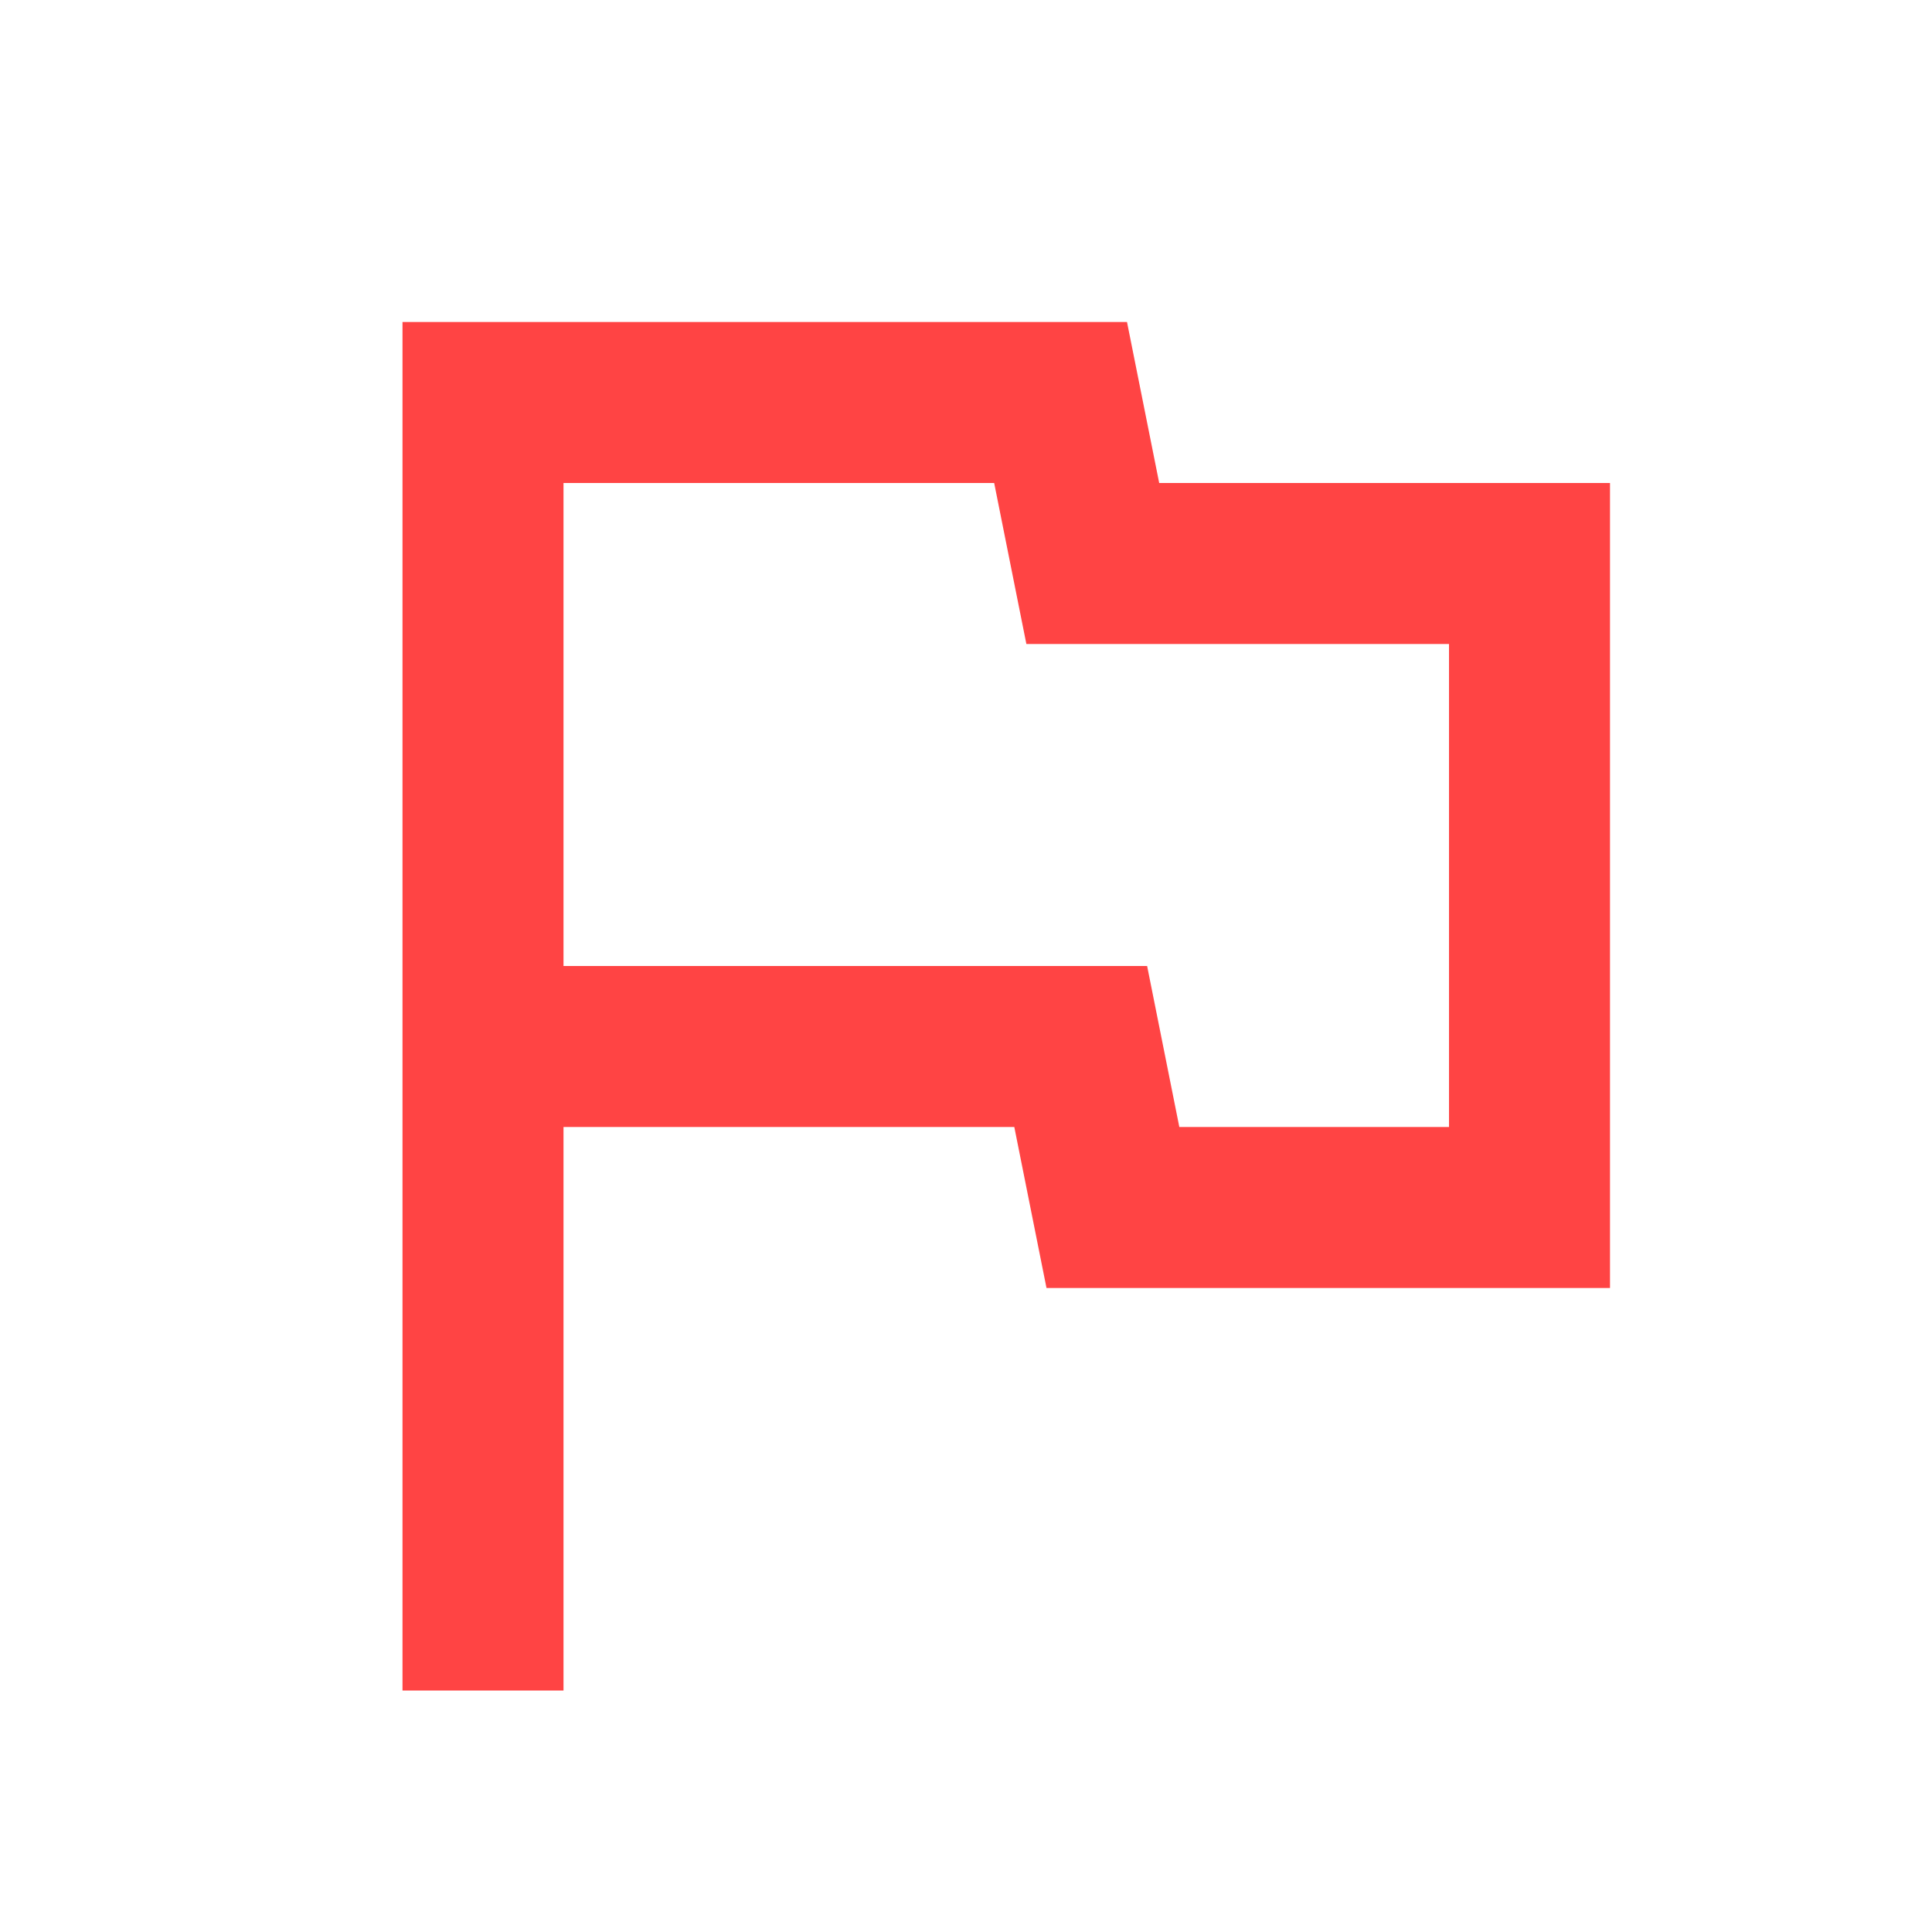
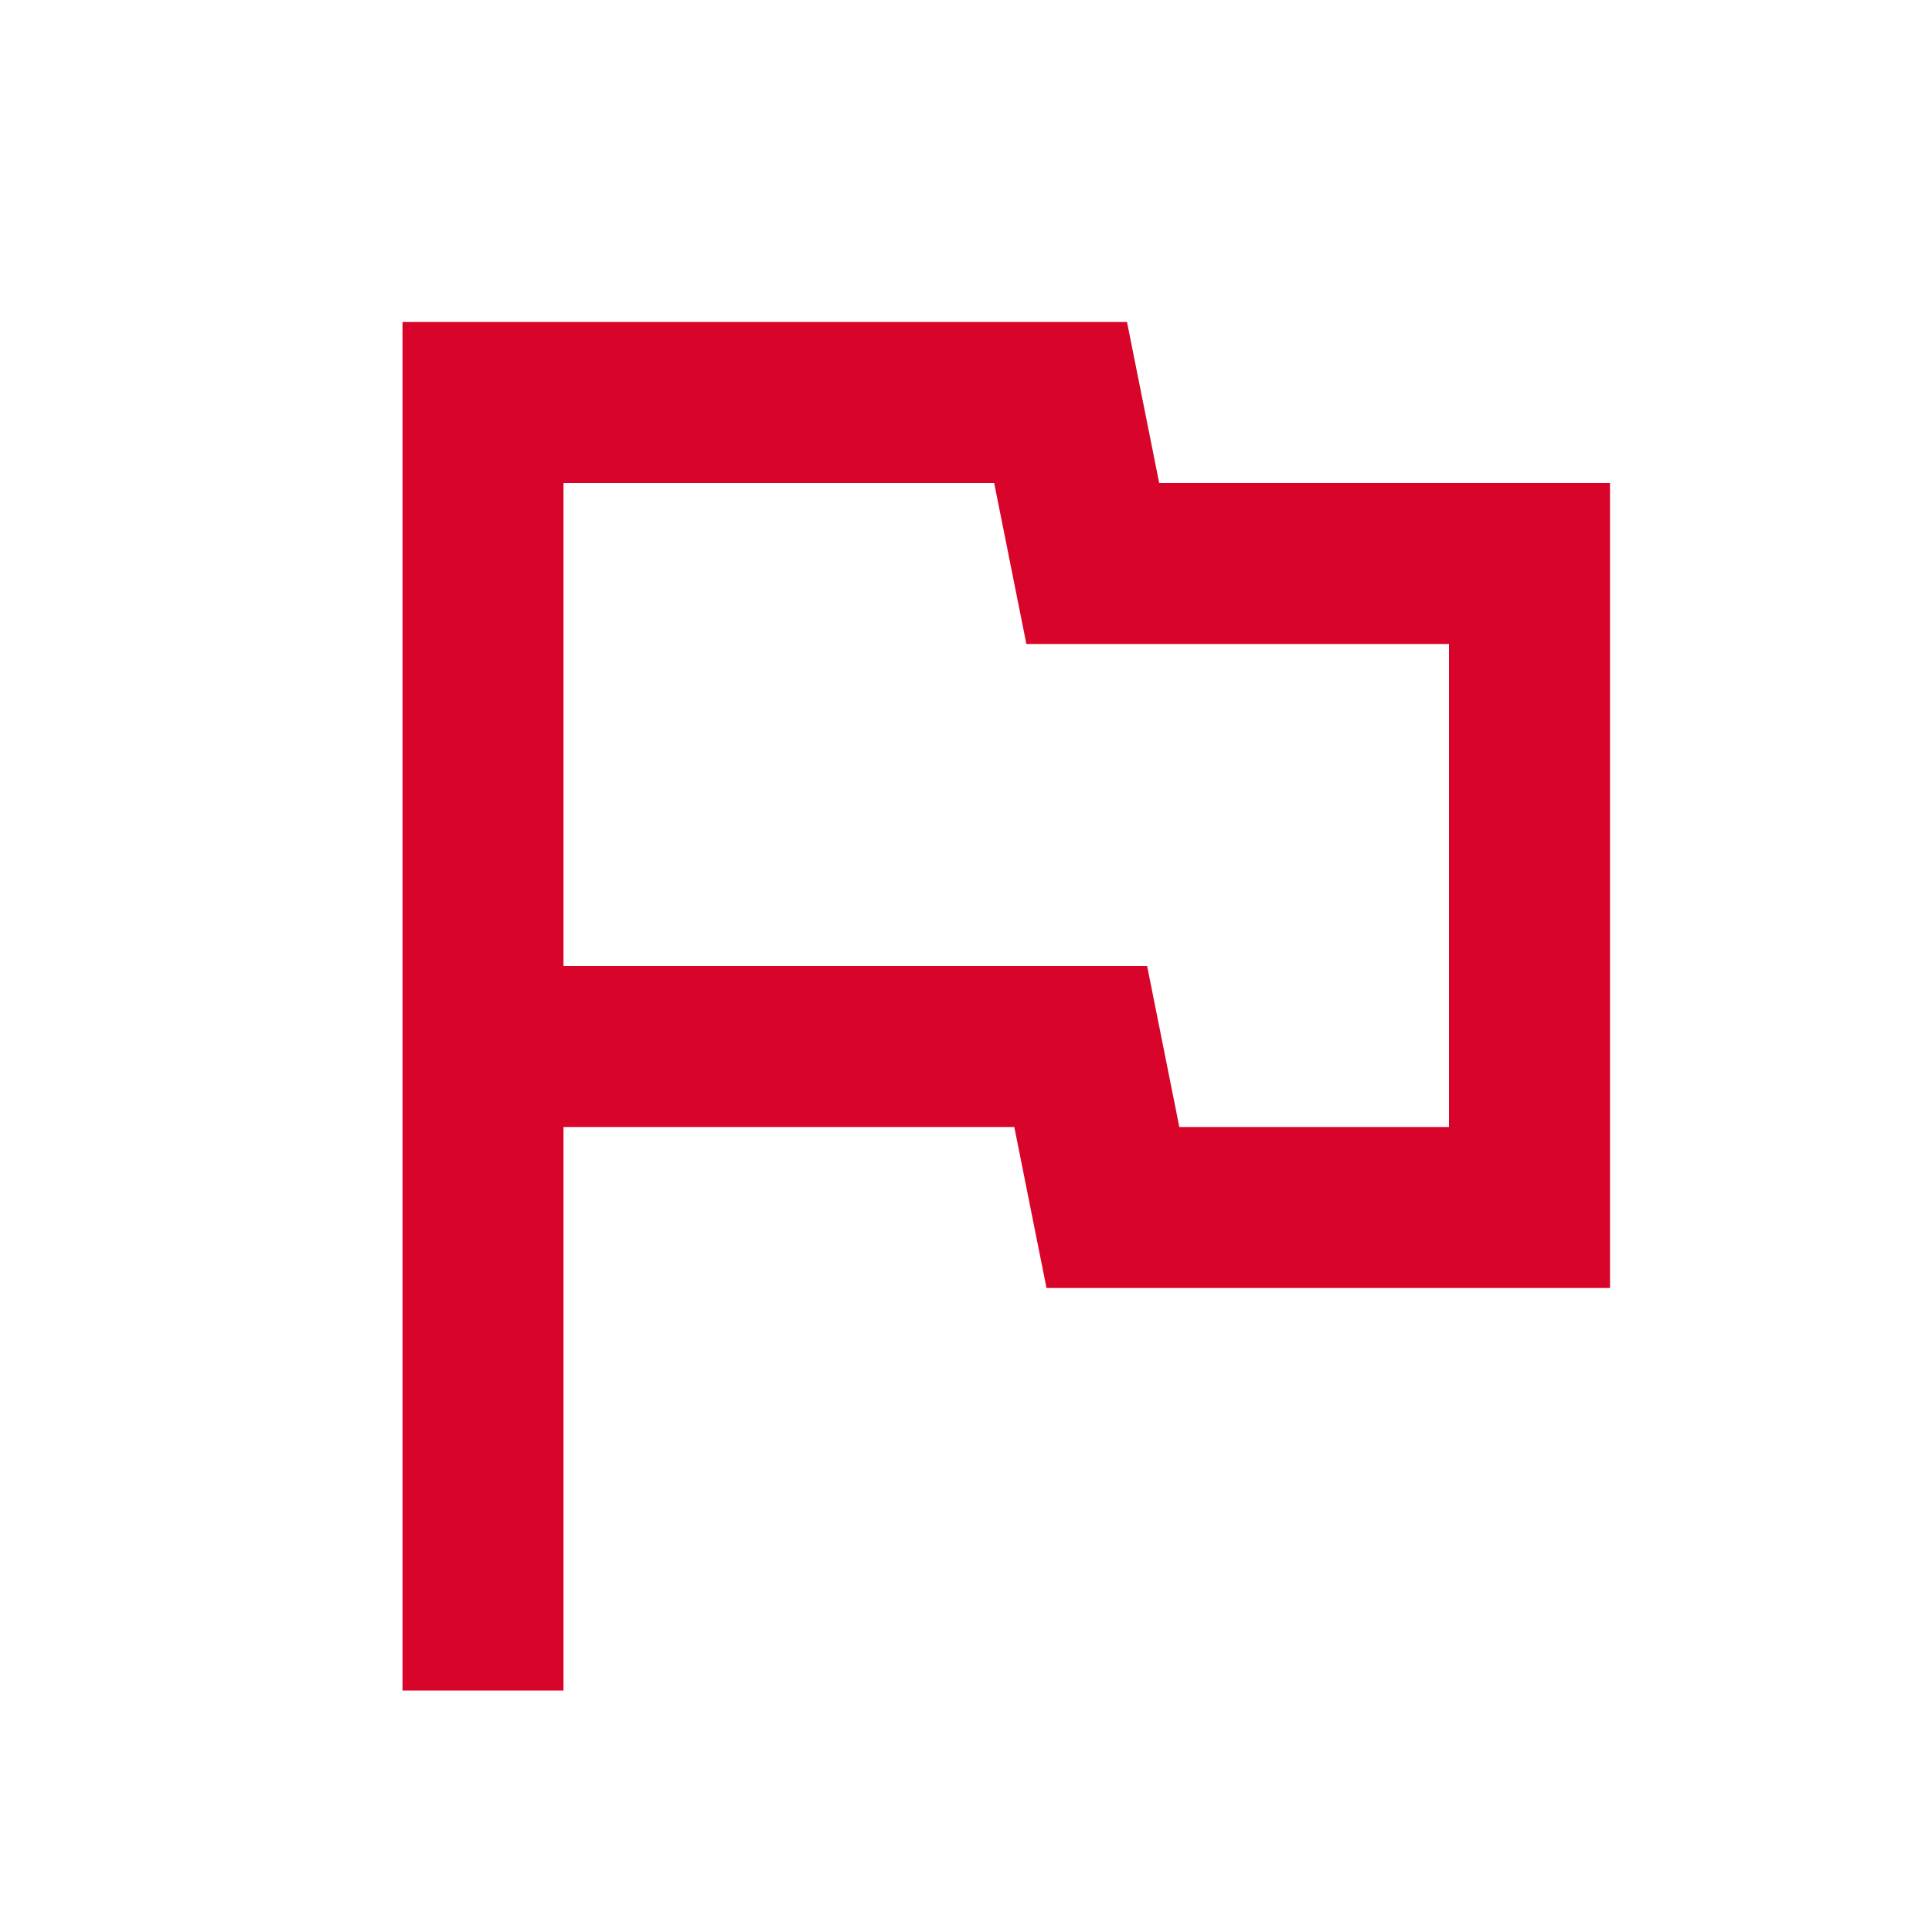
- <svg xmlns="http://www.w3.org/2000/svg" height="24px" viewBox="0 -960 960 960" width="24px" fill="#ff4444">
+ <svg xmlns="http://www.w3.org/2000/svg" height="24px" viewBox="0 -960 960 960" width="24px" fill="#d90429">
  <path d="M200-120v-680h360l16 80h224v400H520l-16-80H280v280h-80Zm300-440Zm86 160h134v-240H510l-16-80H280v240h290l16 80Z" />
</svg>
